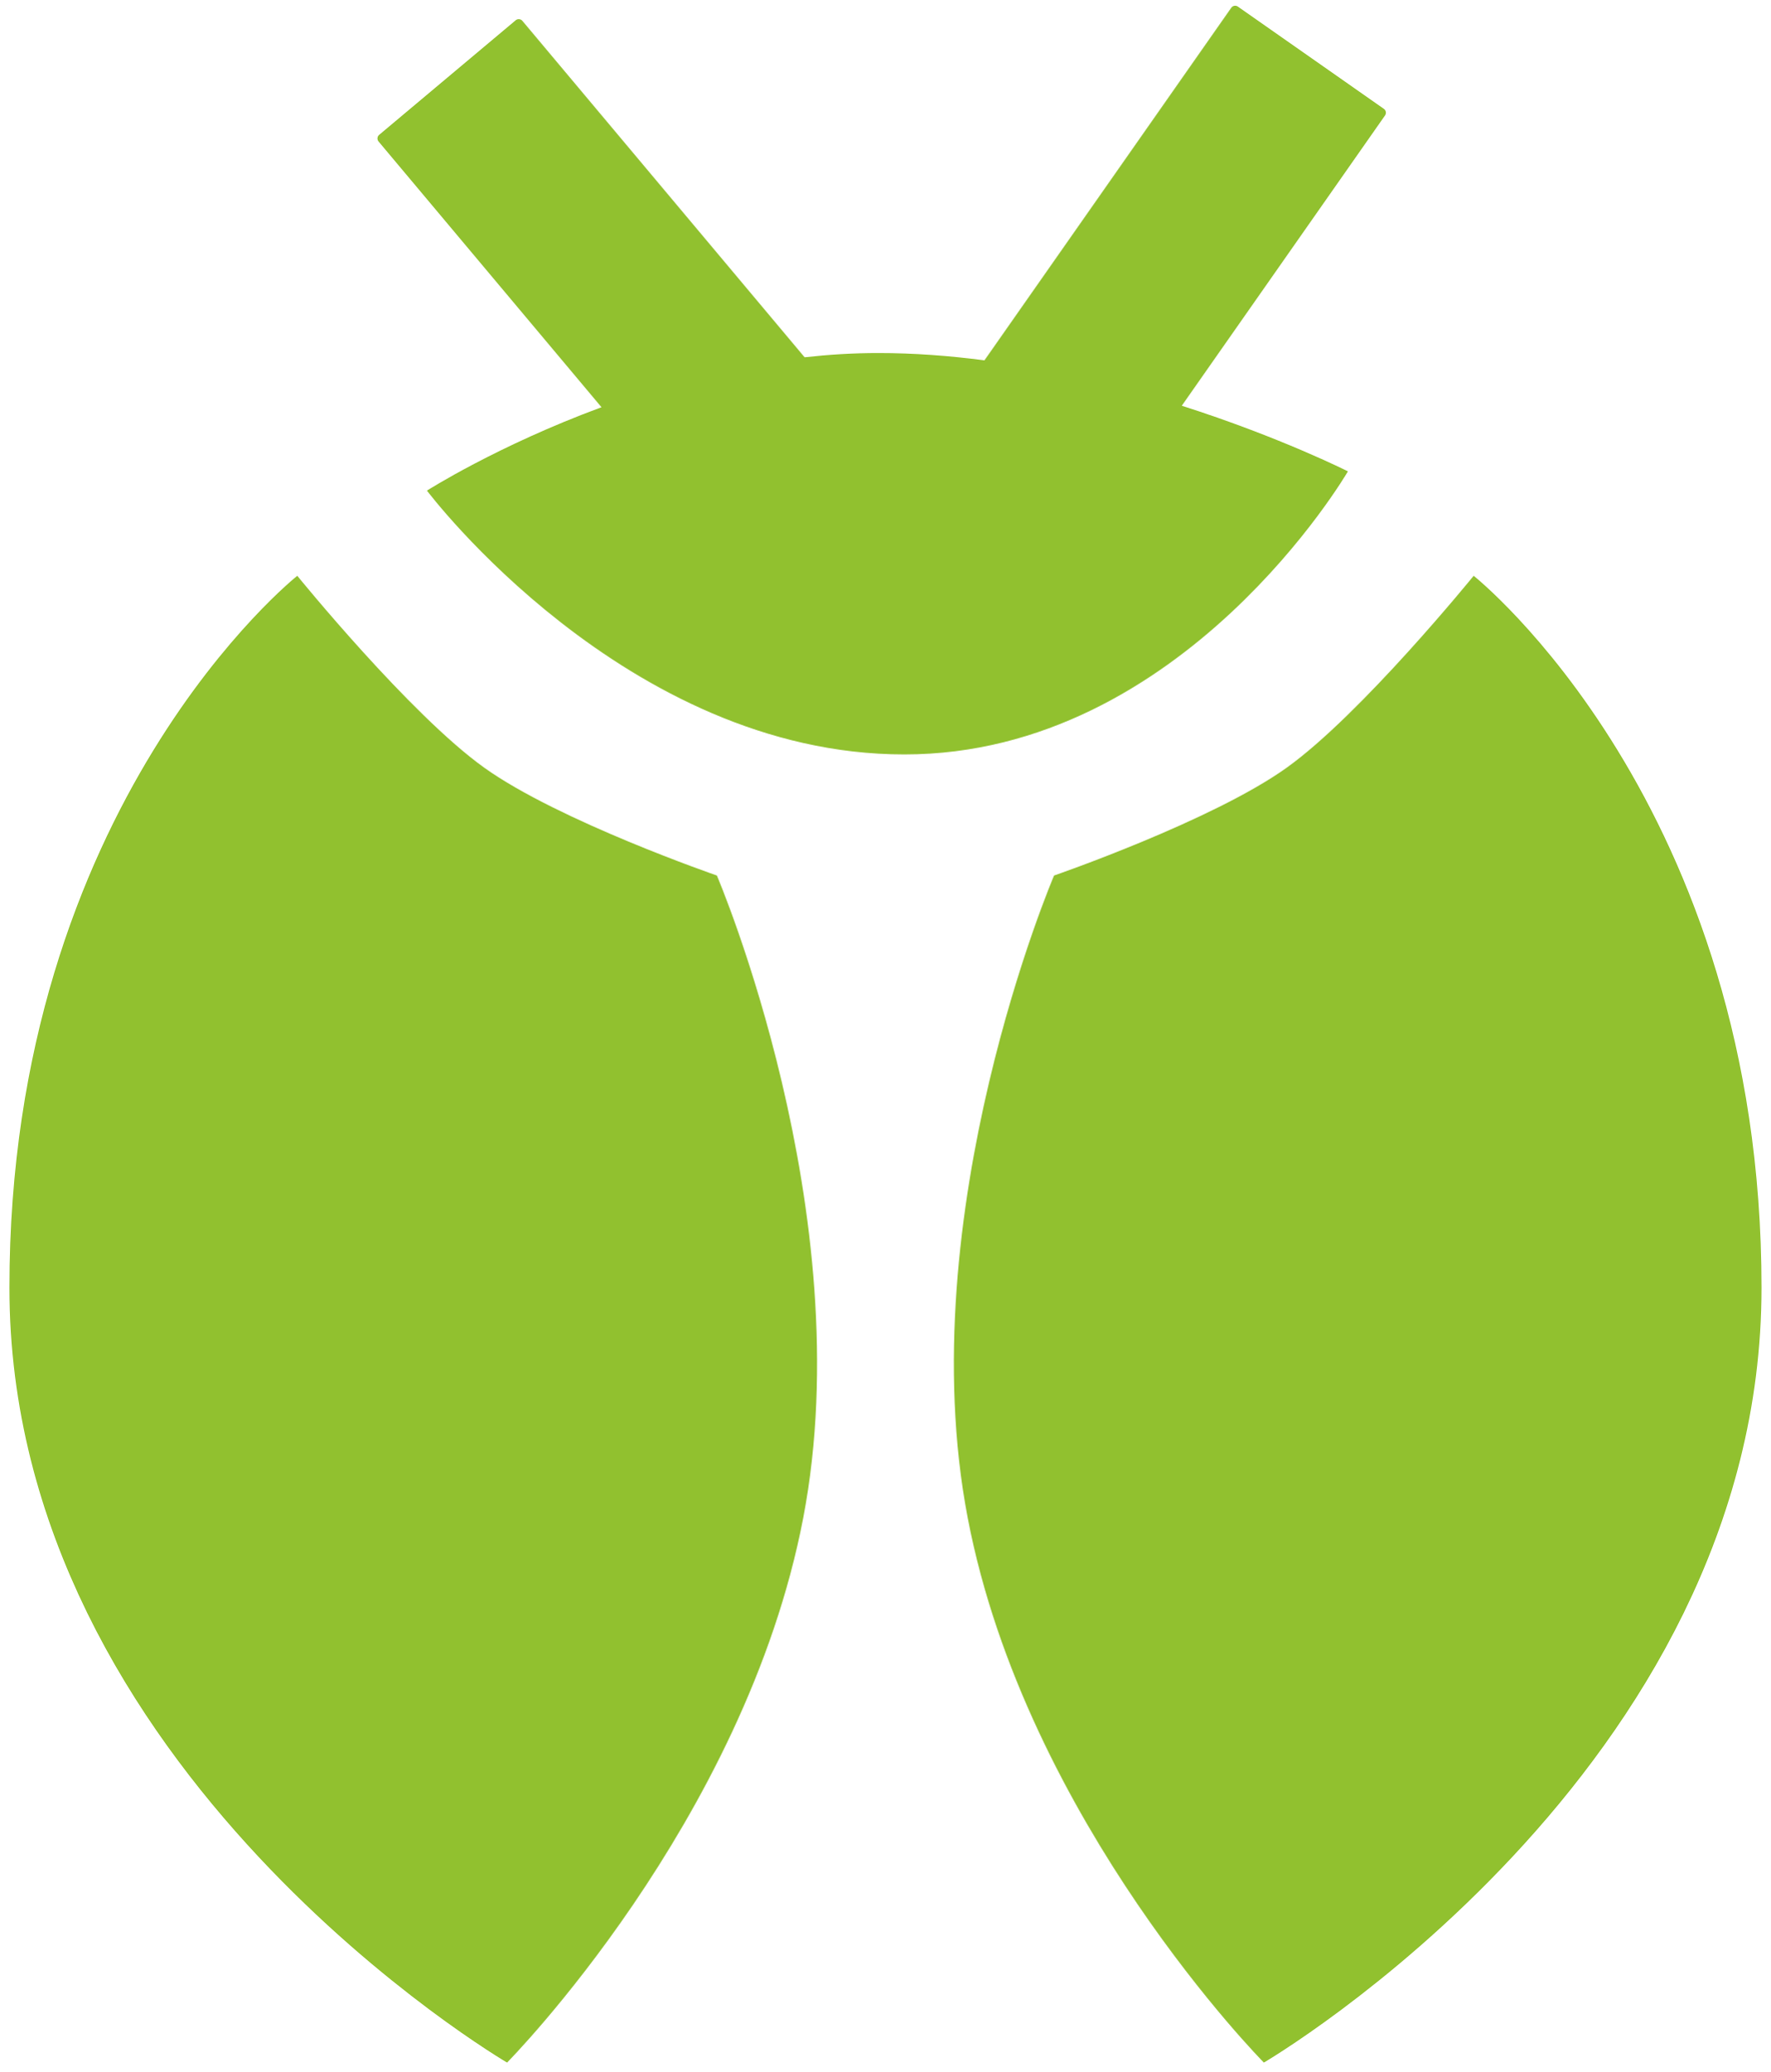
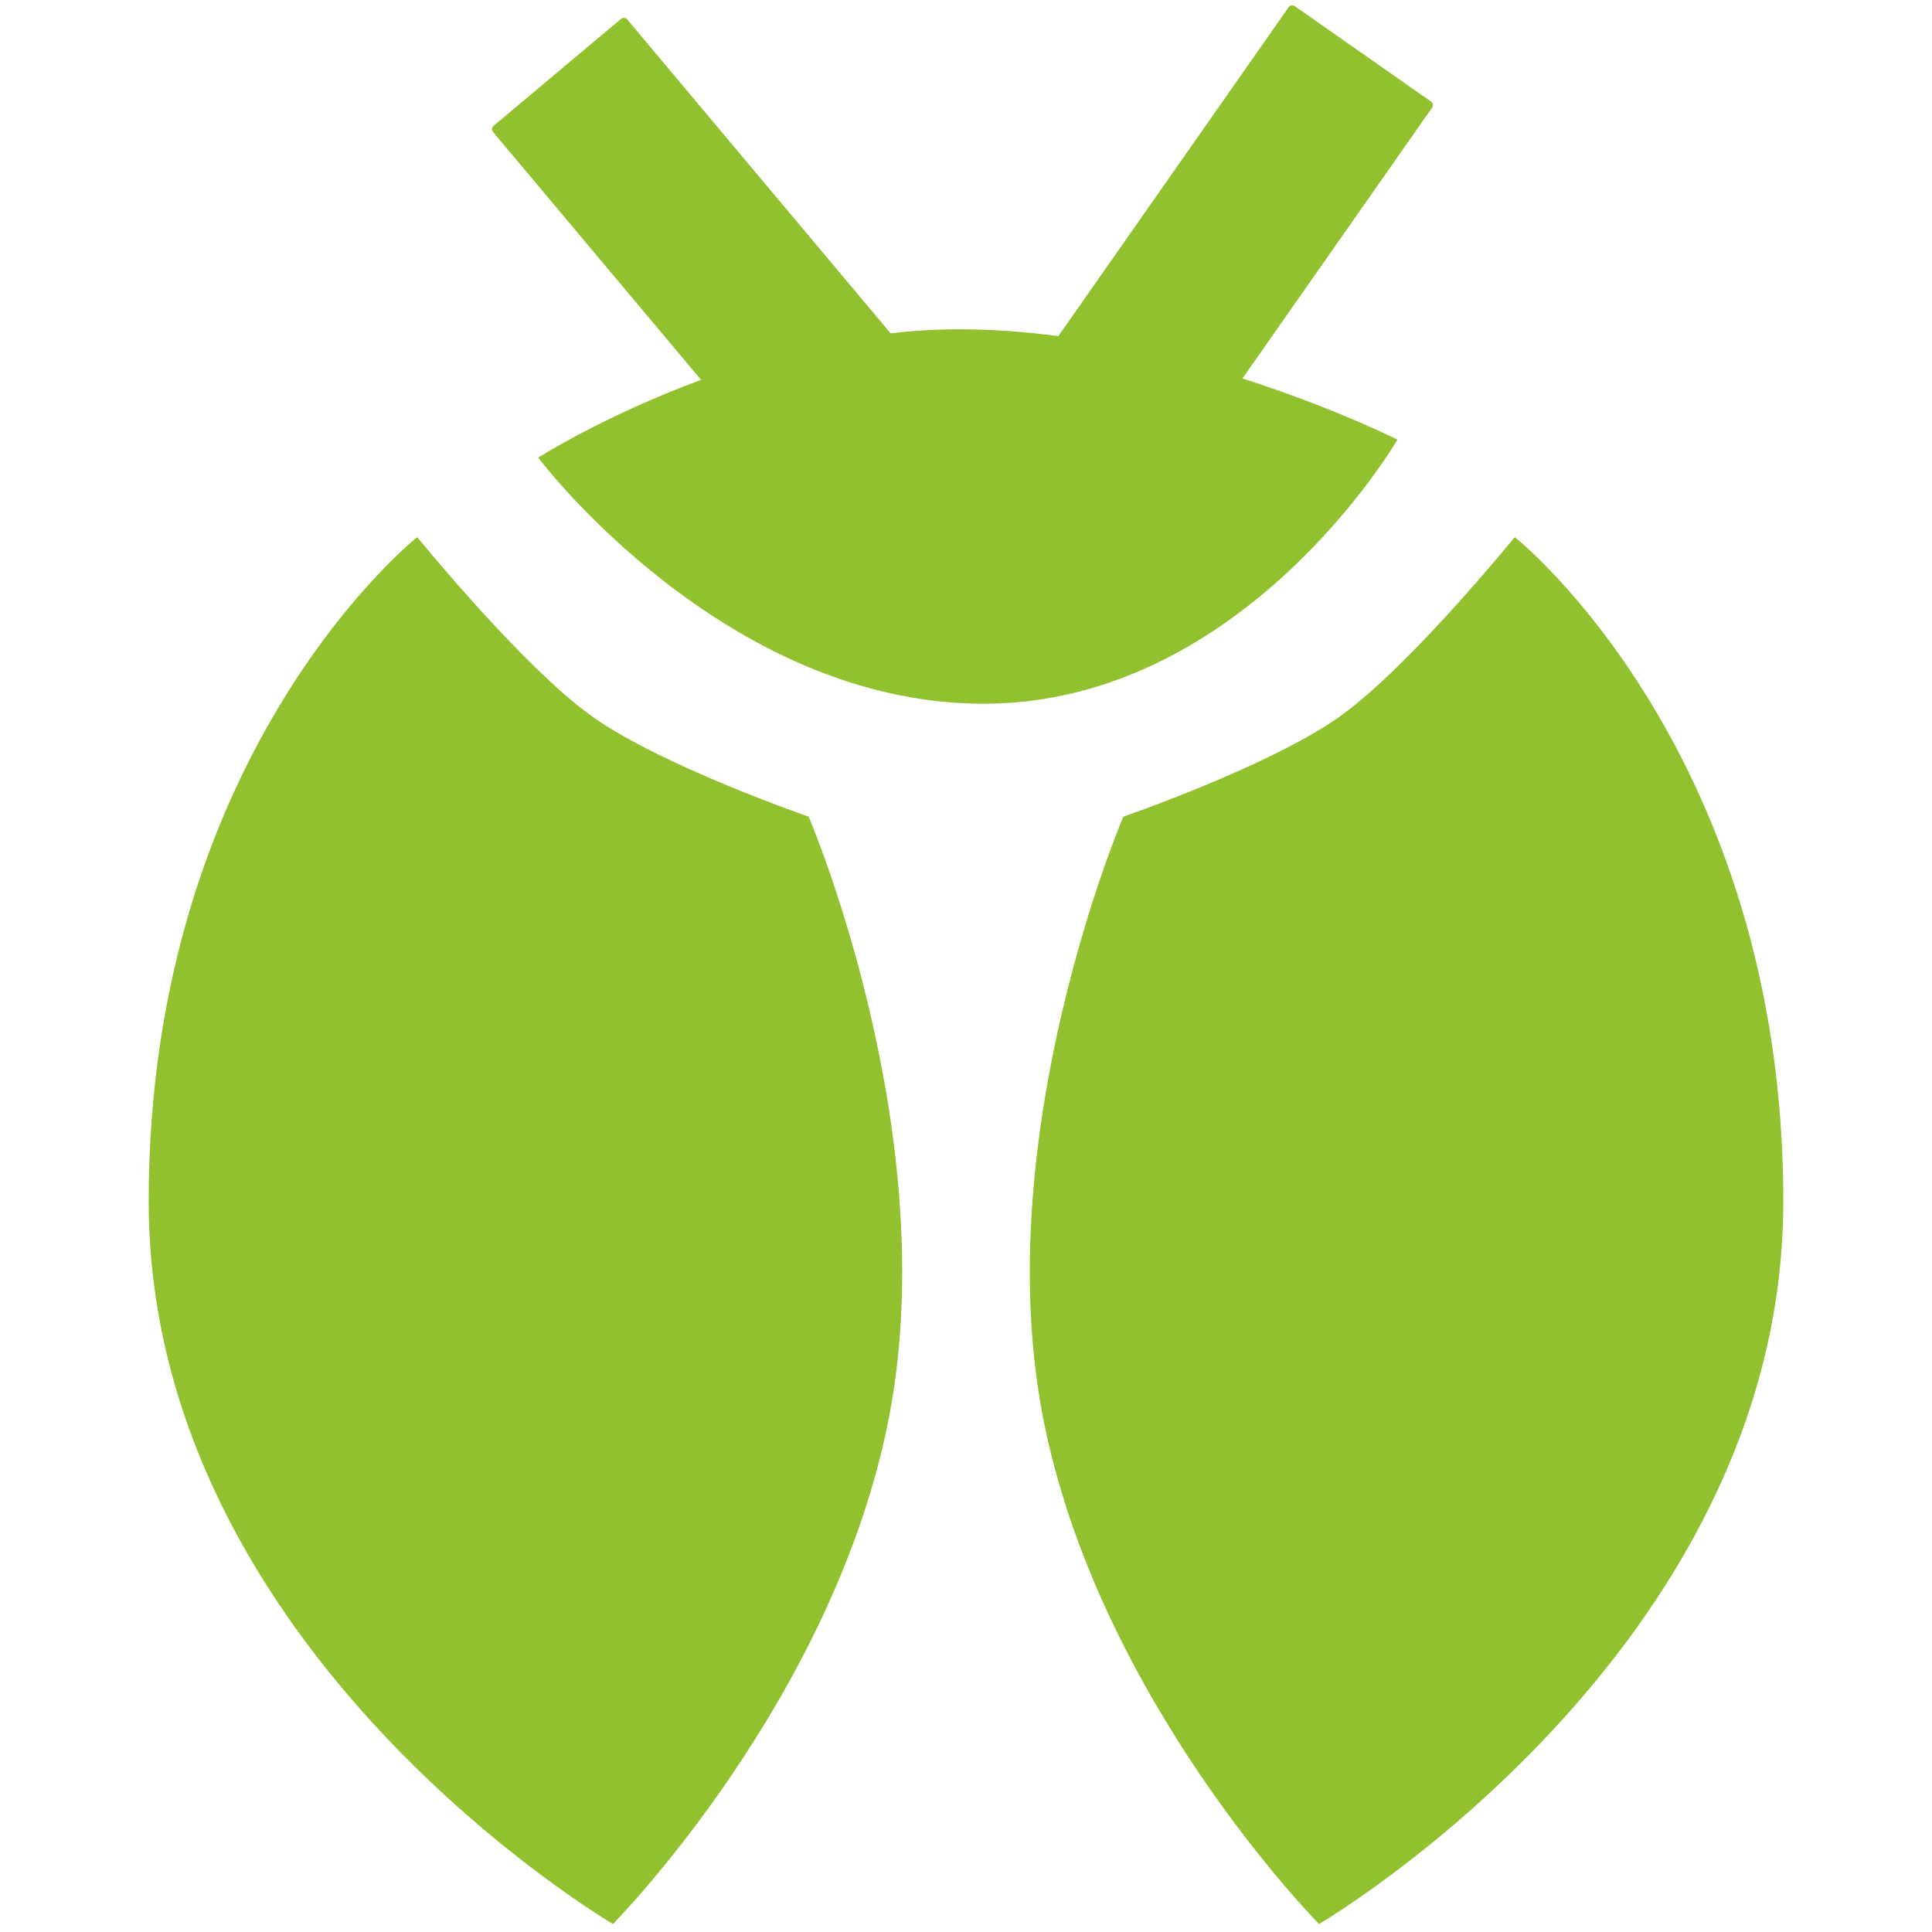
- <svg xmlns="http://www.w3.org/2000/svg" width="124" height="145" viewBox="0 0 124 145" fill="none">
+ <svg xmlns="http://www.w3.org/2000/svg" width="25" height="25" viewBox="0 0 124 145" fill="none">
  <path fill-rule="evenodd" clip-rule="evenodd" d="M86.214 0.542C86.319 0.393 86.525 0.356 86.675 0.461L96.899 7.62C97.049 7.725 97.085 7.931 96.981 8.081L82.75 28.404C89.668 30.615 94.382 32.999 94.382 32.999C94.382 32.999 82.861 52.816 63.319 52.816C43.779 52.816 29.893 34.346 29.893 34.346C29.893 34.346 34.816 31.204 42.115 28.509L26.506 9.907C26.388 9.767 26.407 9.558 26.546 9.441L36.108 1.418C36.248 1.3 36.456 1.319 36.574 1.458L56.338 25.012C58.03 24.821 59.754 24.714 61.494 24.714C63.995 24.714 66.492 24.904 68.93 25.227L86.214 0.542ZM90.08 53.755C95.295 50.031 103.186 40.31 103.186 40.31C103.186 40.31 123.341 56.282 123.341 90.149C123.341 124.016 88.496 144.399 88.496 144.399C88.496 144.399 71.847 127.585 67.76 106.272C63.673 84.959 73.806 61.293 73.806 61.293C73.806 61.293 84.865 57.479 90.08 53.755ZM33.92 53.755C28.705 50.031 20.814 40.31 20.814 40.31C20.814 40.31 0.659 56.282 0.659 90.149C0.659 124.016 35.504 144.399 35.504 144.399C35.504 144.399 52.153 127.585 56.24 106.272C60.327 84.959 50.194 61.293 50.194 61.293C50.194 61.293 39.135 57.479 33.92 53.755Z" fill="#91C12F" />
</svg>
